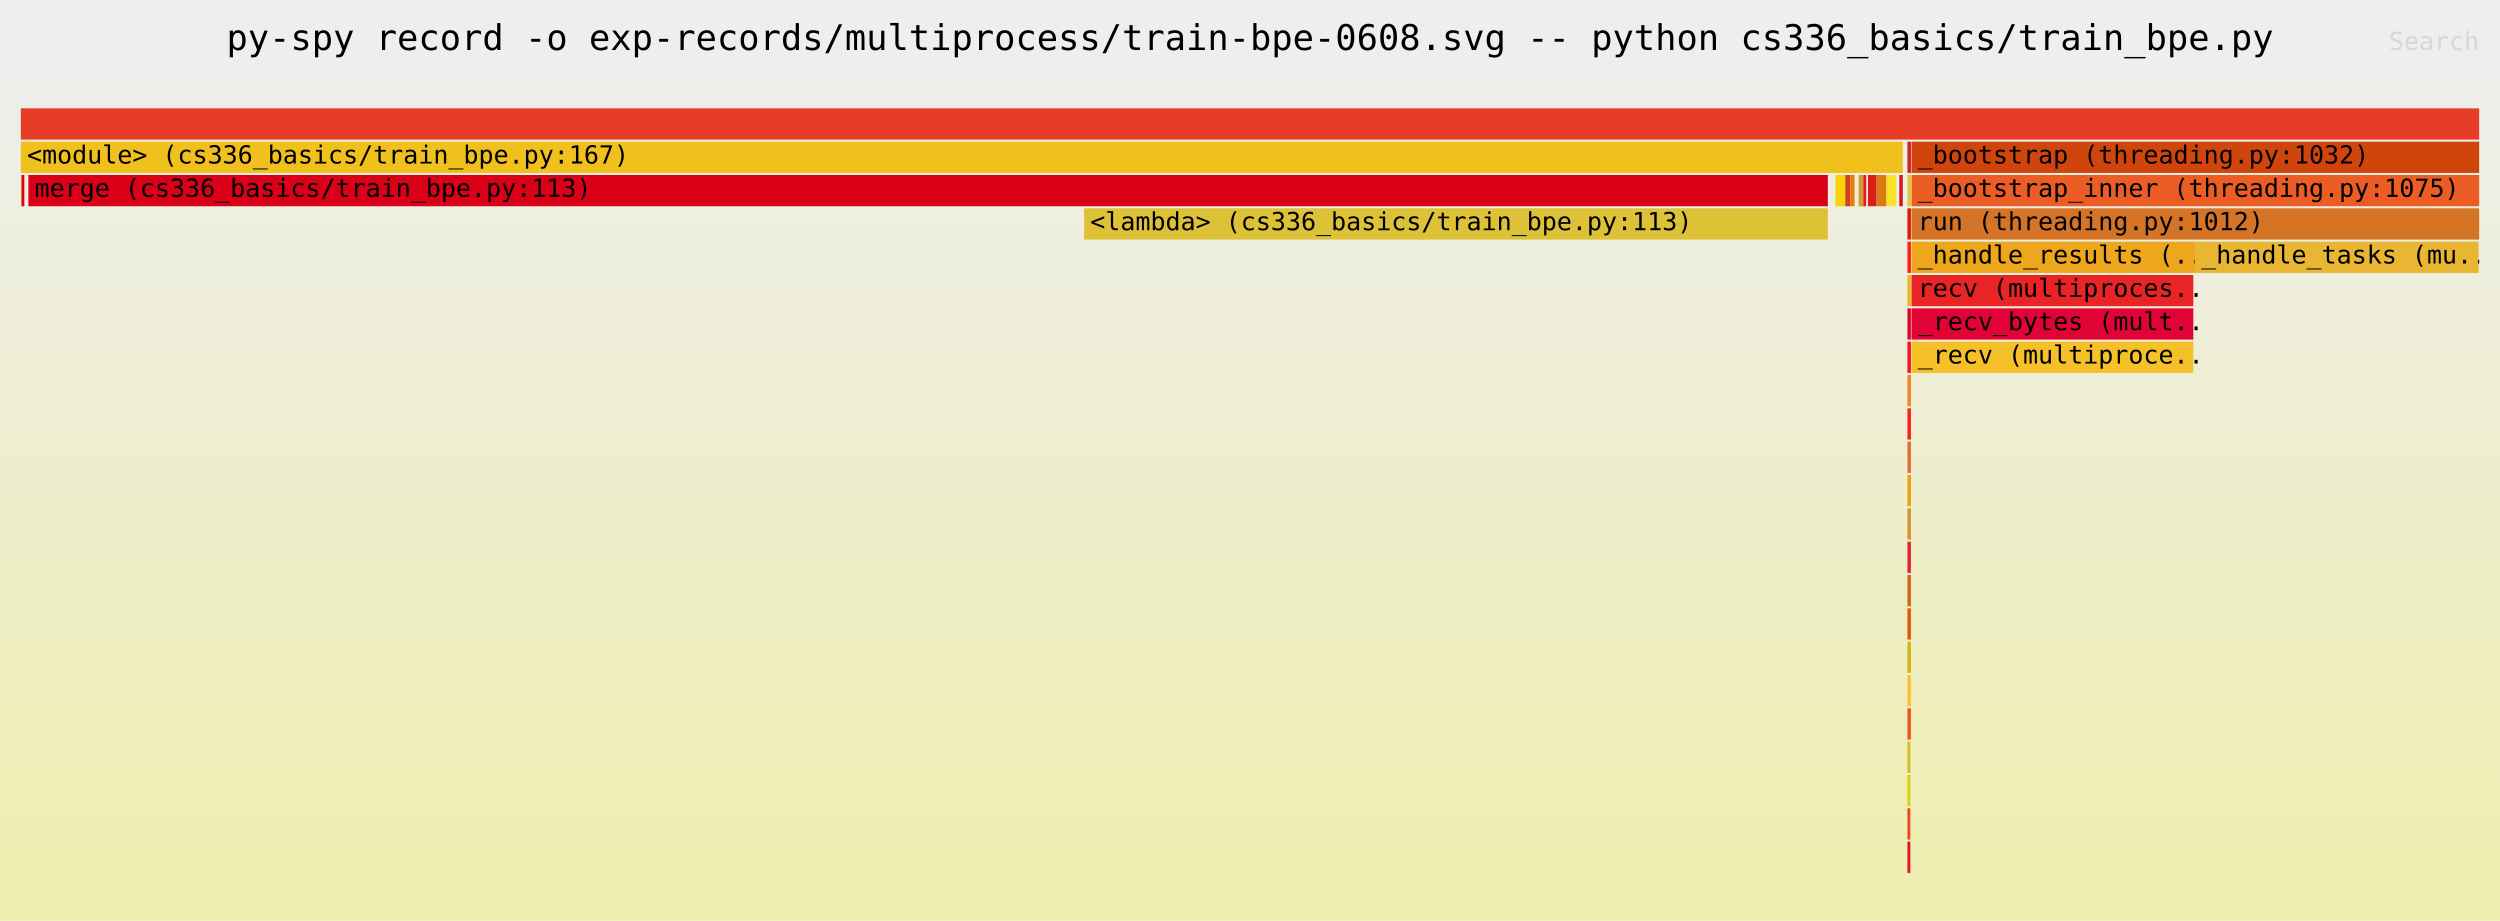
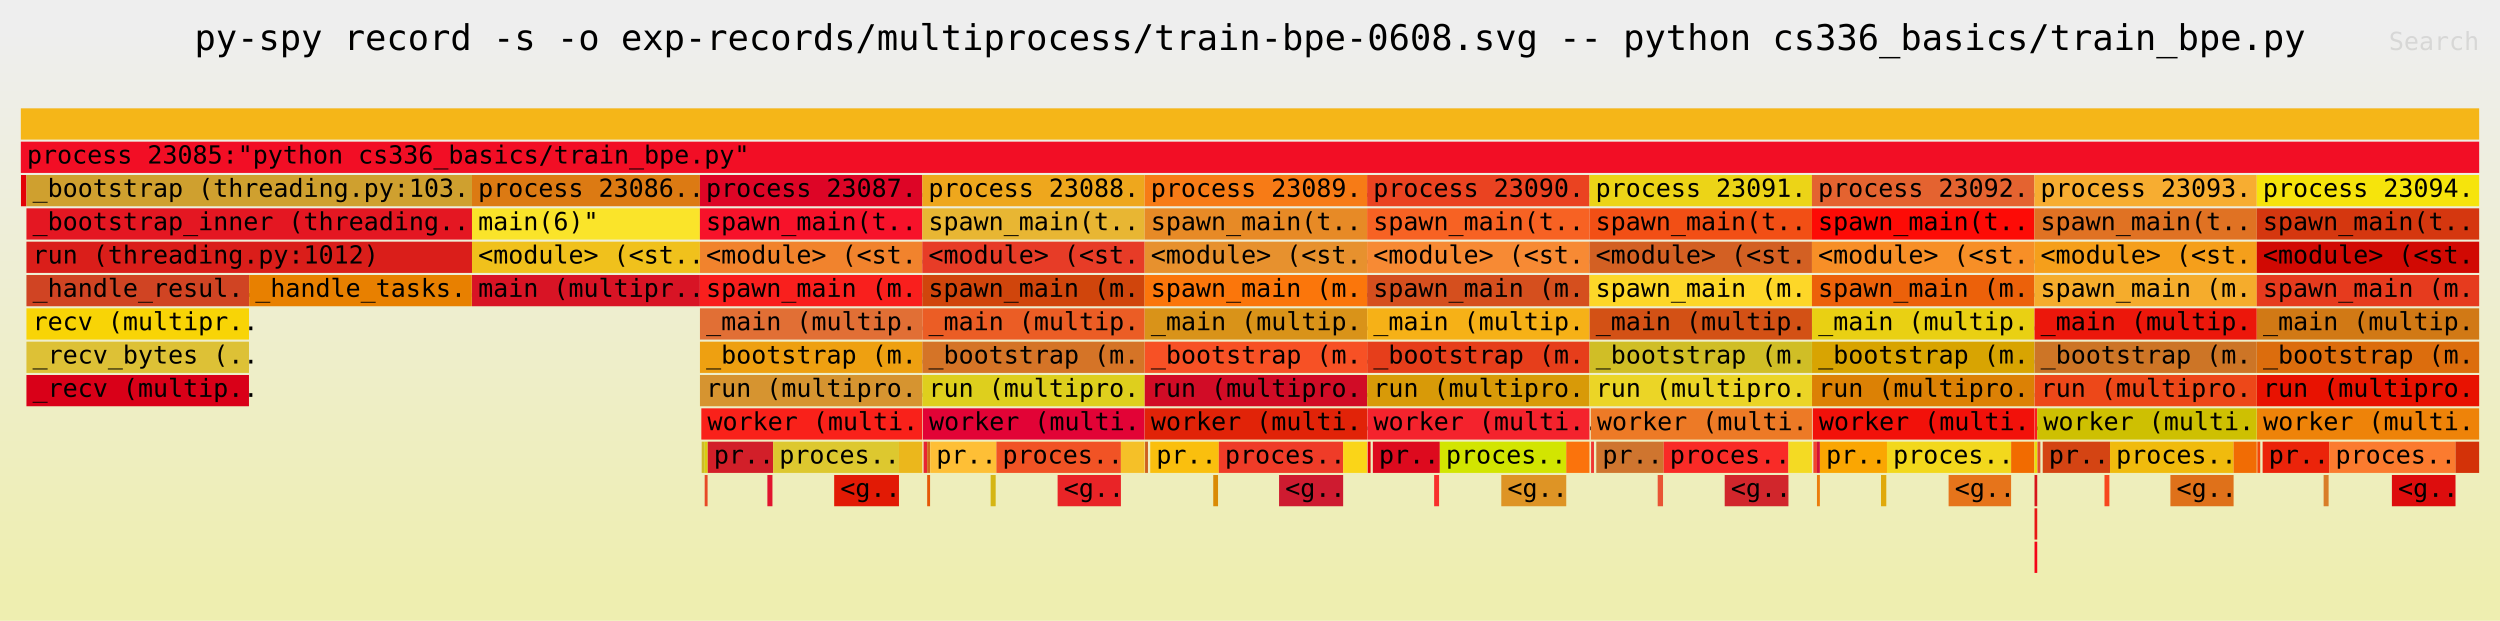
- <svg xmlns="http://www.w3.org/2000/svg" xmlns:ns1="http://github.com/jonhoo/inferno" version="1.1" width="1200" height="442" viewBox="0 0 1200 442">
+ <svg xmlns="http://www.w3.org/2000/svg" xmlns:ns1="http://github.com/jonhoo/inferno" version="1.1" width="1200" height="298" viewBox="0 0 1200 298">
  <defs>
    <linearGradient id="background" y1="0" y2="1" x1="0" x2="0">
      <stop stop-color="#eeeeee" offset="5%" />
      <stop stop-color="#eeeeb0" offset="95%" />
    </linearGradient>
  </defs>
  <style type="text/css">
text { font-family:monospace; font-size:12px }
#title { text-anchor:middle; font-size:17px; }
#matched { text-anchor:end; }
#search { text-anchor:end; opacity:0.1; cursor:pointer; }
#search:hover, #search.show { opacity:1; }
#subtitle { text-anchor:middle; font-color:rgb(160,160,160); }
#unzoom { cursor:pointer; }
#frames &gt; *:hover { stroke:black; stroke-width:0.5; cursor:pointer; }
.hide { display:none; }
.parent { opacity:0.5; }
</style>
-   <rect x="0" y="0" width="100%" height="442" fill="url(#background)" />
-   <text id="title" fill="rgb(0,0,0)" x="50%" y="24.00">py-spy record -o exp-records/multiprocess/train-bpe-0608.svg -- python cs336_basics/train_bpe.py</text>
+   <rect x="0" y="0" width="100%" height="298" fill="url(#background)" />
+   <text id="title" fill="rgb(0,0,0)" x="50%" y="24.00">py-spy record -s -o exp-records/multiprocess/train-bpe-0608.svg -- python cs336_basics/train_bpe.py</text>
  <text id="details" fill="rgb(0,0,0)" x="10" y="40.00"> </text>
  <text id="unzoom" class="hide" fill="rgb(0,0,0)" x="10" y="24.00">Reset Zoom</text>
  <text id="search" fill="rgb(0,0,0)" x="1190" y="24.00">Search</text>
-   <text id="matched" fill="rgb(0,0,0)" x="1190" y="431.00"> </text>
-   <svg id="frames" x="10" width="1180" total_samples="4231">
-     <g>
-       <rect x="0.024%" y="84" width="0.118%" height="15" fill="rgb(227,0,7)" ns1:x="1" ns1:w="5" />
-       <text x="0.274%" y="94.50" />
-     </g>
-     <g>
-       <rect x="0.307%" y="84" width="73.198%" height="15" fill="rgb(217,0,24)" ns1:x="13" ns1:w="3097" />
-       <text x="0.557%" y="94.50">merge (cs336_basics/train_bpe.py:113)</text>
-     </g>
-     <g>
-       <rect x="43.252%" y="100" width="30.253%" height="15" fill="rgb(221,193,54)" ns1:x="1830" ns1:w="1280" />
-       <text x="43.502%" y="110.50">&lt;lambda&gt; (cs336_basics/train_bpe.py:113)</text>
-     </g>
-     <g>
-       <rect x="73.812%" y="84" width="0.402%" height="15" fill="rgb(248,212,6)" ns1:x="3123" ns1:w="17" />
-       <text x="74.062%" y="94.50" />
-     </g>
-     <g>
-       <rect x="74.214%" y="84" width="0.213%" height="15" fill="rgb(208,68,35)" ns1:x="3140" ns1:w="9" />
-       <text x="74.464%" y="94.50" />
-     </g>
-     <g>
-       <rect x="74.427%" y="84" width="0.165%" height="15" fill="rgb(232,128,0)" ns1:x="3149" ns1:w="7" />
-       <text x="74.677%" y="94.50" />
-     </g>
-     <g>
-       <rect x="74.758%" y="84" width="0.189%" height="15" fill="rgb(207,160,47)" ns1:x="3163" ns1:w="8" />
-       <text x="75.008%" y="94.50" />
-     </g>
-     <g>
-       <rect x="74.947%" y="84" width="0.118%" height="15" fill="rgb(228,23,34)" ns1:x="3171" ns1:w="5" />
-       <text x="75.197%" y="94.50" />
-     </g>
-     <g>
-       <rect x="75.136%" y="84" width="0.354%" height="15" fill="rgb(218,30,26)" ns1:x="3179" ns1:w="15" />
-       <text x="75.386%" y="94.50" />
-     </g>
-     <g>
-       <rect x="75.49%" y="84" width="0.402%" height="15" fill="rgb(220,122,19)" ns1:x="3194" ns1:w="17" />
-       <text x="75.74%" y="94.50" />
-     </g>
-     <g>
-       <rect x="75.892%" y="84" width="0.402%" height="15" fill="rgb(250,228,42)" ns1:x="3211" ns1:w="17" />
-       <text x="76.142%" y="94.50" />
-     </g>
-     <g>
-       <rect x="0%" y="68" width="76.554%" height="15" fill="rgb(240,193,28)" ns1:x="0" ns1:w="3239" />
-       <text x="0.25%" y="78.50">&lt;module&gt; (cs336_basics/train_bpe.py:167)</text>
-     </g>
-     <g>
-       <rect x="76.412%" y="84" width="0.142%" height="15" fill="rgb(216,20,37)" ns1:x="3233" ns1:w="6" />
-       <text x="76.662%" y="94.50" />
-     </g>
-     <g>
-       <rect x="76.743%" y="356" width="0.118%" height="15" fill="rgb(206,188,39)" ns1:x="3247" ns1:w="5" />
-       <text x="76.993%" y="366.50" />
-     </g>
-     <g>
-       <rect x="76.743%" y="372" width="0.118%" height="15" fill="rgb(217,207,13)" ns1:x="3247" ns1:w="5" />
-       <text x="76.993%" y="382.50" />
-     </g>
-     <g>
-       <rect x="76.743%" y="388" width="0.118%" height="15" fill="rgb(231,73,38)" ns1:x="3247" ns1:w="5" />
-       <text x="76.993%" y="398.50" />
-     </g>
-     <g>
-       <rect x="76.743%" y="404" width="0.118%" height="15" fill="rgb(225,20,46)" ns1:x="3247" ns1:w="5" />
-       <text x="76.993%" y="414.50" />
-     </g>
-     <g>
-       <rect x="76.743%" y="68" width="0.142%" height="15" fill="rgb(210,31,41)" ns1:x="3247" ns1:w="6" />
-       <text x="76.993%" y="78.50" />
-     </g>
-     <g>
-       <rect x="76.743%" y="84" width="0.142%" height="15" fill="rgb(221,200,47)" ns1:x="3247" ns1:w="6" />
-       <text x="76.993%" y="94.50" />
-     </g>
-     <g>
-       <rect x="76.743%" y="100" width="0.142%" height="15" fill="rgb(226,26,5)" ns1:x="3247" ns1:w="6" />
-       <text x="76.993%" y="110.50" />
-     </g>
-     <g>
-       <rect x="76.743%" y="116" width="0.142%" height="15" fill="rgb(249,33,26)" ns1:x="3247" ns1:w="6" />
-       <text x="76.993%" y="126.50" />
-     </g>
-     <g>
-       <rect x="76.743%" y="132" width="0.142%" height="15" fill="rgb(235,183,28)" ns1:x="3247" ns1:w="6" />
-       <text x="76.993%" y="142.50" />
-     </g>
-     <g>
-       <rect x="76.743%" y="148" width="0.142%" height="15" fill="rgb(221,5,38)" ns1:x="3247" ns1:w="6" />
-       <text x="76.993%" y="158.50" />
-     </g>
-     <g>
-       <rect x="76.743%" y="164" width="0.142%" height="15" fill="rgb(247,18,42)" ns1:x="3247" ns1:w="6" />
-       <text x="76.993%" y="174.50" />
-     </g>
-     <g>
-       <rect x="76.743%" y="180" width="0.142%" height="15" fill="rgb(241,131,45)" ns1:x="3247" ns1:w="6" />
-       <text x="76.993%" y="190.50" />
-     </g>
-     <g>
-       <rect x="76.743%" y="196" width="0.142%" height="15" fill="rgb(249,31,29)" ns1:x="3247" ns1:w="6" />
-       <text x="76.993%" y="206.50" />
-     </g>
-     <g>
-       <rect x="76.743%" y="212" width="0.142%" height="15" fill="rgb(225,111,53)" ns1:x="3247" ns1:w="6" />
-       <text x="76.993%" y="222.50" />
-     </g>
-     <g>
-       <rect x="76.743%" y="228" width="0.142%" height="15" fill="rgb(238,160,17)" ns1:x="3247" ns1:w="6" />
-       <text x="76.993%" y="238.50" />
-     </g>
-     <g>
-       <rect x="76.743%" y="244" width="0.142%" height="15" fill="rgb(214,148,48)" ns1:x="3247" ns1:w="6" />
-       <text x="76.993%" y="254.50" />
-     </g>
-     <g>
-       <rect x="76.743%" y="260" width="0.142%" height="15" fill="rgb(232,36,49)" ns1:x="3247" ns1:w="6" />
-       <text x="76.993%" y="270.50" />
-     </g>
-     <g>
-       <rect x="76.743%" y="276" width="0.142%" height="15" fill="rgb(209,103,24)" ns1:x="3247" ns1:w="6" />
-       <text x="76.993%" y="286.50" />
-     </g>
-     <g>
-       <rect x="76.743%" y="292" width="0.142%" height="15" fill="rgb(229,88,8)" ns1:x="3247" ns1:w="6" />
-       <text x="76.993%" y="302.50" />
-     </g>
-     <g>
-       <rect x="76.743%" y="308" width="0.142%" height="15" fill="rgb(213,181,19)" ns1:x="3247" ns1:w="6" />
-       <text x="76.993%" y="318.50" />
-     </g>
-     <g>
-       <rect x="76.743%" y="324" width="0.142%" height="15" fill="rgb(254,191,54)" ns1:x="3247" ns1:w="6" />
-       <text x="76.993%" y="334.50" />
-     </g>
-     <g>
-       <rect x="76.743%" y="340" width="0.142%" height="15" fill="rgb(241,83,37)" ns1:x="3247" ns1:w="6" />
-       <text x="76.993%" y="350.50" />
-     </g>
-     <g>
-       <rect x="76.909%" y="132" width="11.463%" height="15" fill="rgb(233,36,39)" ns1:x="3254" ns1:w="485" />
-       <text x="77.159%" y="142.50">recv (multiproces..</text>
-     </g>
-     <g>
-       <rect x="76.909%" y="148" width="11.463%" height="15" fill="rgb(226,3,54)" ns1:x="3254" ns1:w="485" />
-       <text x="77.159%" y="158.50">_recv_bytes (mult..</text>
-     </g>
-     <g>
-       <rect x="76.909%" y="164" width="11.463%" height="15" fill="rgb(245,192,40)" ns1:x="3254" ns1:w="485" />
-       <text x="77.159%" y="174.50">_recv (multiproce..</text>
-     </g>
-     <g>
-       <rect x="76.909%" y="116" width="11.534%" height="15" fill="rgb(238,167,29)" ns1:x="3254" ns1:w="488" />
-       <text x="77.159%" y="126.50">_handle_results (..</text>
-     </g>
-     <g>
-       <rect x="88.442%" y="116" width="11.534%" height="15" fill="rgb(232,182,51)" ns1:x="3742" ns1:w="488" />
-       <text x="88.692%" y="126.50">_handle_tasks (mu..</text>
-     </g>
-     <g>
-       <rect x="0%" y="52" width="100%" height="15" fill="rgb(231,60,39)" ns1:x="0" ns1:w="4231" />
+   <text id="matched" fill="rgb(0,0,0)" x="1190" y="287.00"> </text>
+   <svg id="frames" x="10" width="1180" total_samples="250843">
+     <g>
+       <rect x="0.005%" y="84" width="0.222%" height="15" fill="rgb(227,0,7)" ns1:x="13" ns1:w="556" />
+       <text x="0.255%" y="94.50" />
+     </g>
+     <g>
+       <rect x="0.228%" y="180" width="9.052%" height="15" fill="rgb(217,0,24)" ns1:x="573" ns1:w="22707" />
+       <text x="0.478%" y="190.50">_recv (multip..</text>
+     </g>
+     <g>
+       <rect x="0.228%" y="164" width="9.053%" height="15" fill="rgb(221,193,54)" ns1:x="573" ns1:w="22708" />
+       <text x="0.478%" y="174.50">_recv_bytes (..</text>
+     </g>
+     <g>
+       <rect x="0.228%" y="148" width="9.054%" height="15" fill="rgb(248,212,6)" ns1:x="573" ns1:w="22712" />
+       <text x="0.478%" y="158.50">recv (multipr..</text>
+     </g>
+     <g>
+       <rect x="0.228%" y="132" width="9.059%" height="15" fill="rgb(208,68,35)" ns1:x="573" ns1:w="22723" />
+       <text x="0.478%" y="142.50">_handle_resul..</text>
+     </g>
+     <g>
+       <rect x="9.287%" y="132" width="9.059%" height="15" fill="rgb(232,128,0)" ns1:x="23296" ns1:w="22724" />
+       <text x="9.537%" y="142.50">_handle_tasks..</text>
+     </g>
+     <g>
+       <rect x="0.228%" y="84" width="18.124%" height="15" fill="rgb(207,160,47)" ns1:x="573" ns1:w="45463" />
+       <text x="0.478%" y="94.50">_bootstrap (threading.py:103..</text>
+     </g>
+     <g>
+       <rect x="0.228%" y="100" width="18.124%" height="15" fill="rgb(228,23,34)" ns1:x="573" ns1:w="45463" />
+       <text x="0.478%" y="110.50">_bootstrap_inner (threading...</text>
+     </g>
+     <g>
+       <rect x="0.228%" y="116" width="18.124%" height="15" fill="rgb(218,30,26)" ns1:x="573" ns1:w="45463" />
+       <text x="0.478%" y="126.50">run (threading.py:1012)</text>
+     </g>
+     <g>
+       <rect x="18.352%" y="84" width="9.271%" height="15" fill="rgb(220,122,19)" ns1:x="46036" ns1:w="23255" />
+       <text x="18.602%" y="94.50">process 23086..</text>
+     </g>
+     <g>
+       <rect x="18.352%" y="100" width="9.271%" height="15" fill="rgb(250,228,42)" ns1:x="46036" ns1:w="23255" />
+       <text x="18.602%" y="110.50">main(6)"</text>
+     </g>
+     <g>
+       <rect x="18.353%" y="116" width="9.27%" height="15" fill="rgb(240,193,28)" ns1:x="46038" ns1:w="23253" />
+       <text x="18.603%" y="126.50">&lt;module&gt; (&lt;st..</text>
+     </g>
+     <g>
+       <rect x="18.353%" y="132" width="9.27%" height="15" fill="rgb(216,20,37)" ns1:x="46038" ns1:w="23253" />
+       <text x="18.603%" y="142.50">main (multipr..</text>
+     </g>
+     <g>
+       <rect x="27.696%" y="212" width="0.121%" height="15" fill="rgb(206,188,39)" ns1:x="69473" ns1:w="303" />
+       <text x="27.946%" y="222.50" />
+     </g>
+     <g>
+       <rect x="27.817%" y="212" width="0.12%" height="15" fill="rgb(217,207,13)" ns1:x="69776" ns1:w="301" />
+       <text x="28.067%" y="222.50" />
+     </g>
+     <g>
+       <rect x="27.818%" y="228" width="0.118%" height="15" fill="rgb(231,73,38)" ns1:x="69780" ns1:w="297" />
+       <text x="28.068%" y="238.50" />
+     </g>
+     <g>
+       <rect x="30.368%" y="228" width="0.206%" height="15" fill="rgb(225,20,46)" ns1:x="76175" ns1:w="516" />
+       <text x="30.618%" y="238.50" />
+     </g>
+     <g>
+       <rect x="27.941%" y="212" width="2.662%" height="15" fill="rgb(210,31,41)" ns1:x="70088" ns1:w="6678" />
+       <text x="28.191%" y="222.50">pr..</text>
+     </g>
+     <g>
+       <rect x="30.603%" y="212" width="5.118%" height="15" fill="rgb(221,200,47)" ns1:x="76766" ns1:w="12839" />
+       <text x="30.853%" y="222.50">proces..</text>
+     </g>
+     <g>
+       <rect x="33.085%" y="228" width="2.636%" height="15" fill="rgb(226,26,5)" ns1:x="82992" ns1:w="6613" />
+       <text x="33.335%" y="238.50">&lt;g..</text>
+     </g>
+     <g>
+       <rect x="27.681%" y="196" width="8.987%" height="15" fill="rgb(249,33,26)" ns1:x="69437" ns1:w="22543" />
+       <text x="27.931%" y="206.50">worker (multi..</text>
+     </g>
+     <g>
+       <rect x="35.721%" y="212" width="0.947%" height="15" fill="rgb(235,183,28)" ns1:x="89605" ns1:w="2375" />
+       <text x="35.971%" y="222.50" />
+     </g>
+     <g>
+       <rect x="27.623%" y="84" width="9.046%" height="15" fill="rgb(221,5,38)" ns1:x="69291" ns1:w="22691" />
+       <text x="27.873%" y="94.50">process 23087..</text>
+     </g>
+     <g>
+       <rect x="27.623%" y="100" width="9.046%" height="15" fill="rgb(247,18,42)" ns1:x="69291" ns1:w="22691" />
+       <text x="27.873%" y="110.50"> spawn_main(t..</text>
+     </g>
+     <g>
+       <rect x="27.624%" y="116" width="9.046%" height="15" fill="rgb(241,131,45)" ns1:x="69292" ns1:w="22690" />
+       <text x="27.874%" y="126.50">&lt;module&gt; (&lt;st..</text>
+     </g>
+     <g>
+       <rect x="27.624%" y="132" width="9.046%" height="15" fill="rgb(249,31,29)" ns1:x="69292" ns1:w="22690" />
+       <text x="27.874%" y="142.50">spawn_main (m..</text>
+     </g>
+     <g>
+       <rect x="27.625%" y="148" width="9.044%" height="15" fill="rgb(225,111,53)" ns1:x="69295" ns1:w="22687" />
+       <text x="27.875%" y="158.50">_main (multip..</text>
+     </g>
+     <g>
+       <rect x="27.625%" y="164" width="9.044%" height="15" fill="rgb(238,160,17)" ns1:x="69295" ns1:w="22687" />
+       <text x="27.875%" y="174.50">_bootstrap (m..</text>
+     </g>
+     <g>
+       <rect x="27.625%" y="180" width="9.044%" height="15" fill="rgb(214,148,48)" ns1:x="69295" ns1:w="22687" />
+       <text x="27.875%" y="190.50">run (multipro..</text>
+     </g>
+     <g>
+       <rect x="36.723%" y="212" width="0.145%" height="15" fill="rgb(232,36,49)" ns1:x="92118" ns1:w="364" />
+       <text x="36.973%" y="222.50" />
+     </g>
+     <g>
+       <rect x="36.868%" y="212" width="0.118%" height="15" fill="rgb(209,103,24)" ns1:x="92482" ns1:w="295" />
+       <text x="37.118%" y="222.50" />
+     </g>
+     <g>
+       <rect x="36.868%" y="228" width="0.118%" height="15" fill="rgb(229,88,8)" ns1:x="92482" ns1:w="295" />
+       <text x="37.118%" y="238.50" />
+     </g>
+     <g>
+       <rect x="39.45%" y="228" width="0.205%" height="15" fill="rgb(213,181,19)" ns1:x="98957" ns1:w="515" />
+       <text x="39.7%" y="238.50" />
+     </g>
+     <g>
+       <rect x="36.992%" y="212" width="2.691%" height="15" fill="rgb(254,191,54)" ns1:x="92792" ns1:w="6750" />
+       <text x="37.242%" y="222.50">pr..</text>
+     </g>
+     <g>
+       <rect x="39.683%" y="212" width="5.066%" height="15" fill="rgb(241,83,37)" ns1:x="99542" ns1:w="12709" />
+       <text x="39.933%" y="222.50">proces..</text>
+     </g>
+     <g>
+       <rect x="42.174%" y="228" width="2.575%" height="15" fill="rgb(233,36,39)" ns1:x="105791" ns1:w="6460" />
+       <text x="42.424%" y="238.50">&lt;g..</text>
+     </g>
+     <g>
+       <rect x="36.694%" y="196" width="9.018%" height="15" fill="rgb(226,3,54)" ns1:x="92045" ns1:w="22621" />
+       <text x="36.944%" y="206.50">worker (multi..</text>
+     </g>
+     <g>
+       <rect x="44.749%" y="212" width="0.963%" height="15" fill="rgb(245,192,40)" ns1:x="112251" ns1:w="2415" />
+       <text x="44.999%" y="222.50" />
+     </g>
+     <g>
+       <rect x="36.669%" y="84" width="9.044%" height="15" fill="rgb(238,167,29)" ns1:x="91982" ns1:w="22687" />
+       <text x="36.919%" y="94.50">process 23088..</text>
+     </g>
+     <g>
+       <rect x="36.669%" y="100" width="9.044%" height="15" fill="rgb(232,182,51)" ns1:x="91982" ns1:w="22687" />
+       <text x="36.919%" y="110.50"> spawn_main(t..</text>
+     </g>
+     <g>
+       <rect x="36.669%" y="116" width="9.044%" height="15" fill="rgb(231,60,39)" ns1:x="91982" ns1:w="22687" />
+       <text x="36.919%" y="126.50">&lt;module&gt; (&lt;st..</text>
+     </g>
+     <g>
+       <rect x="36.669%" y="132" width="9.044%" height="15" fill="rgb(208,69,12)" ns1:x="91982" ns1:w="22687" />
+       <text x="36.919%" y="142.50">spawn_main (m..</text>
+     </g>
+     <g>
+       <rect x="36.672%" y="148" width="9.042%" height="15" fill="rgb(235,93,37)" ns1:x="91988" ns1:w="22681" />
+       <text x="36.922%" y="158.50">_main (multip..</text>
+     </g>
+     <g>
+       <rect x="36.672%" y="164" width="9.042%" height="15" fill="rgb(213,116,39)" ns1:x="91988" ns1:w="22681" />
+       <text x="36.922%" y="174.50">_bootstrap (m..</text>
+     </g>
+     <g>
+       <rect x="36.672%" y="180" width="9.042%" height="15" fill="rgb(222,207,29)" ns1:x="91988" ns1:w="22681" />
+       <text x="36.922%" y="190.50">run (multipro..</text>
+     </g>
+     <g>
+       <rect x="45.731%" y="212" width="0.118%" height="15" fill="rgb(206,96,30)" ns1:x="114713" ns1:w="297" />
+       <text x="45.981%" y="222.50" />
+     </g>
+     <g>
+       <rect x="48.505%" y="228" width="0.195%" height="15" fill="rgb(218,138,4)" ns1:x="121672" ns1:w="488" />
+       <text x="48.755%" y="238.50" />
+     </g>
+     <g>
+       <rect x="45.942%" y="212" width="2.789%" height="15" fill="rgb(250,191,14)" ns1:x="115243" ns1:w="6997" />
+       <text x="46.192%" y="222.50">pr..</text>
+     </g>
+     <g>
+       <rect x="48.732%" y="212" width="5.058%" height="15" fill="rgb(239,60,40)" ns1:x="122240" ns1:w="12687" />
+       <text x="48.982%" y="222.50">proces..</text>
+     </g>
+     <g>
+       <rect x="51.182%" y="228" width="2.607%" height="15" fill="rgb(206,27,48)" ns1:x="128387" ns1:w="6540" />
+       <text x="51.432%" y="238.50">&lt;g..</text>
+     </g>
+     <g>
+       <rect x="45.719%" y="196" width="9.043%" height="15" fill="rgb(225,35,8)" ns1:x="114684" ns1:w="22684" />
+       <text x="45.969%" y="206.50">worker (multi..</text>
+     </g>
+     <g>
+       <rect x="53.789%" y="212" width="0.973%" height="15" fill="rgb(250,213,24)" ns1:x="134927" ns1:w="2441" />
+       <text x="54.039%" y="222.50" />
+     </g>
+     <g>
+       <rect x="45.714%" y="84" width="9.05%" height="15" fill="rgb(247,123,22)" ns1:x="114669" ns1:w="22702" />
+       <text x="45.964%" y="94.50">process 23089..</text>
+     </g>
+     <g>
+       <rect x="45.714%" y="100" width="9.05%" height="15" fill="rgb(231,138,38)" ns1:x="114669" ns1:w="22702" />
+       <text x="45.964%" y="110.50"> spawn_main(t..</text>
+     </g>
+     <g>
+       <rect x="45.714%" y="116" width="9.05%" height="15" fill="rgb(231,145,46)" ns1:x="114669" ns1:w="22702" />
+       <text x="45.964%" y="126.50">&lt;module&gt; (&lt;st..</text>
+     </g>
+     <g>
+       <rect x="45.714%" y="132" width="9.05%" height="15" fill="rgb(251,118,11)" ns1:x="114669" ns1:w="22702" />
+       <text x="45.964%" y="142.50">spawn_main (m..</text>
+     </g>
+     <g>
+       <rect x="45.718%" y="148" width="9.046%" height="15" fill="rgb(217,147,25)" ns1:x="114681" ns1:w="22690" />
+       <text x="45.968%" y="158.50">_main (multip..</text>
+     </g>
+     <g>
+       <rect x="45.718%" y="164" width="9.046%" height="15" fill="rgb(247,81,37)" ns1:x="114681" ns1:w="22690" />
+       <text x="45.968%" y="174.50">_bootstrap (m..</text>
+     </g>
+     <g>
+       <rect x="45.718%" y="180" width="9.046%" height="15" fill="rgb(209,12,38)" ns1:x="114681" ns1:w="22690" />
+       <text x="45.968%" y="190.50">run (multipro..</text>
+     </g>
+     <g>
+       <rect x="54.787%" y="212" width="0.118%" height="15" fill="rgb(227,1,9)" ns1:x="137429" ns1:w="296" />
+       <text x="55.037%" y="222.50" />
+     </g>
+     <g>
+       <rect x="57.49%" y="228" width="0.201%" height="15" fill="rgb(248,47,43)" ns1:x="144210" ns1:w="503" />
+       <text x="57.74%" y="238.50" />
+     </g>
+     <g>
+       <rect x="54.997%" y="212" width="2.725%" height="15" fill="rgb(221,10,30)" ns1:x="137956" ns1:w="6836" />
+       <text x="55.247%" y="222.50">pr..</text>
+     </g>
+     <g>
+       <rect x="57.722%" y="212" width="5.142%" height="15" fill="rgb(210,229,1)" ns1:x="144792" ns1:w="12899" />
+       <text x="57.972%" y="222.50">proces..</text>
+     </g>
+     <g>
+       <rect x="60.222%" y="228" width="2.642%" height="15" fill="rgb(222,148,37)" ns1:x="151064" ns1:w="6627" />
+       <text x="60.472%" y="238.50">&lt;g..</text>
+     </g>
+     <g>
+       <rect x="54.764%" y="84" width="9.045%" height="15" fill="rgb(234,67,33)" ns1:x="137371" ns1:w="22689" />
+       <text x="55.014%" y="94.50">process 23090..</text>
+     </g>
+     <g>
+       <rect x="54.764%" y="100" width="9.045%" height="15" fill="rgb(247,98,35)" ns1:x="137371" ns1:w="22689" />
+       <text x="55.014%" y="110.50"> spawn_main(t..</text>
+     </g>
+     <g>
+       <rect x="54.764%" y="116" width="9.045%" height="15" fill="rgb(247,138,52)" ns1:x="137371" ns1:w="22689" />
+       <text x="55.014%" y="126.50">&lt;module&gt; (&lt;st..</text>
+     </g>
+     <g>
+       <rect x="54.764%" y="132" width="9.045%" height="15" fill="rgb(213,79,30)" ns1:x="137371" ns1:w="22689" />
+       <text x="55.014%" y="142.50">spawn_main (m..</text>
+     </g>
+     <g>
+       <rect x="54.767%" y="148" width="9.042%" height="15" fill="rgb(246,177,23)" ns1:x="137379" ns1:w="22681" />
+       <text x="55.017%" y="158.50">_main (multip..</text>
+     </g>
+     <g>
+       <rect x="54.767%" y="164" width="9.042%" height="15" fill="rgb(230,62,27)" ns1:x="137379" ns1:w="22681" />
+       <text x="55.017%" y="174.50">_bootstrap (m..</text>
+     </g>
+     <g>
+       <rect x="54.767%" y="180" width="9.042%" height="15" fill="rgb(216,154,8)" ns1:x="137379" ns1:w="22681" />
+       <text x="55.017%" y="190.50">run (multipro..</text>
+     </g>
+     <g>
+       <rect x="54.774%" y="196" width="9.035%" height="15" fill="rgb(244,35,45)" ns1:x="137396" ns1:w="22664" />
+       <text x="55.024%" y="206.50">worker (multi..</text>
+     </g>
+     <g>
+       <rect x="62.864%" y="212" width="0.944%" height="15" fill="rgb(251,115,12)" ns1:x="157691" ns1:w="2369" />
+       <text x="63.114%" y="222.50" />
+     </g>
+     <g>
+       <rect x="63.874%" y="212" width="0.118%" height="15" fill="rgb(240,54,50)" ns1:x="160224" ns1:w="297" />
+       <text x="64.124%" y="222.50" />
+     </g>
+     <g>
+       <rect x="66.584%" y="228" width="0.217%" height="15" fill="rgb(233,84,52)" ns1:x="167020" ns1:w="545" />
+       <text x="66.834%" y="238.50" />
+     </g>
+     <g>
+       <rect x="64.086%" y="212" width="2.743%" height="15" fill="rgb(207,117,47)" ns1:x="160755" ns1:w="6880" />
+       <text x="64.336%" y="222.50">pr..</text>
+     </g>
+     <g>
+       <rect x="66.829%" y="212" width="5.074%" height="15" fill="rgb(249,43,39)" ns1:x="167635" ns1:w="12729" />
+       <text x="67.079%" y="222.50">proces..</text>
+     </g>
+     <g>
+       <rect x="69.31%" y="228" width="2.593%" height="15" fill="rgb(209,38,44)" ns1:x="173859" ns1:w="6505" />
+       <text x="69.56%" y="238.50">&lt;g..</text>
+     </g>
+     <g>
+       <rect x="63.809%" y="84" width="9.05%" height="15" fill="rgb(236,212,23)" ns1:x="160060" ns1:w="22700" />
+       <text x="64.059%" y="94.50">process 23091..</text>
+     </g>
+     <g>
+       <rect x="63.809%" y="100" width="9.05%" height="15" fill="rgb(242,79,21)" ns1:x="160060" ns1:w="22700" />
+       <text x="64.059%" y="110.50"> spawn_main(t..</text>
+     </g>
+     <g>
+       <rect x="63.809%" y="116" width="9.05%" height="15" fill="rgb(211,96,35)" ns1:x="160060" ns1:w="22700" />
+       <text x="64.059%" y="126.50">&lt;module&gt; (&lt;st..</text>
+     </g>
+     <g>
+       <rect x="63.809%" y="132" width="9.05%" height="15" fill="rgb(253,215,40)" ns1:x="160060" ns1:w="22700" />
+       <text x="64.059%" y="142.50">spawn_main (m..</text>
+     </g>
+     <g>
+       <rect x="63.813%" y="148" width="9.046%" height="15" fill="rgb(211,81,21)" ns1:x="160070" ns1:w="22690" />
+       <text x="64.063%" y="158.50">_main (multip..</text>
+     </g>
+     <g>
+       <rect x="63.813%" y="164" width="9.046%" height="15" fill="rgb(208,190,38)" ns1:x="160070" ns1:w="22690" />
+       <text x="64.063%" y="174.50">_bootstrap (m..</text>
+     </g>
+     <g>
+       <rect x="63.813%" y="180" width="9.046%" height="15" fill="rgb(235,213,38)" ns1:x="160070" ns1:w="22690" />
+       <text x="64.063%" y="190.50">run (multipro..</text>
+     </g>
+     <g>
+       <rect x="63.862%" y="196" width="8.996%" height="15" fill="rgb(237,122,38)" ns1:x="160193" ns1:w="22567" />
+       <text x="64.112%" y="206.50">worker (multi..</text>
+     </g>
+     <g>
+       <rect x="71.903%" y="212" width="0.955%" height="15" fill="rgb(244,218,35)" ns1:x="180364" ns1:w="2396" />
+       <text x="72.153%" y="222.50" />
+     </g>
+     <g>
+       <rect x="72.916%" y="212" width="0.147%" height="15" fill="rgb(240,68,47)" ns1:x="182905" ns1:w="368" />
+       <text x="73.166%" y="222.50" />
+     </g>
+     <g>
+       <rect x="73.063%" y="212" width="0.118%" height="15" fill="rgb(210,16,53)" ns1:x="183273" ns1:w="295" />
+       <text x="73.313%" y="222.50" />
+     </g>
+     <g>
+       <rect x="73.063%" y="228" width="0.118%" height="15" fill="rgb(235,124,12)" ns1:x="183273" ns1:w="295" />
+       <text x="73.313%" y="238.50" />
+     </g>
+     <g>
+       <rect x="75.668%" y="228" width="0.215%" height="15" fill="rgb(224,169,11)" ns1:x="189808" ns1:w="540" />
+       <text x="75.918%" y="238.50" />
+     </g>
+     <g>
+       <rect x="73.186%" y="212" width="2.725%" height="15" fill="rgb(250,166,2)" ns1:x="183582" ns1:w="6836" />
+       <text x="73.436%" y="222.50">pr..</text>
+     </g>
+     <g>
+       <rect x="75.911%" y="212" width="5.049%" height="15" fill="rgb(242,216,29)" ns1:x="190418" ns1:w="12666" />
+       <text x="76.161%" y="222.50">proces..</text>
+     </g>
+     <g>
+       <rect x="78.418%" y="228" width="2.542%" height="15" fill="rgb(230,116,27)" ns1:x="196707" ns1:w="6377" />
+       <text x="78.668%" y="238.50">&lt;g..</text>
+     </g>
+     <g>
+       <rect x="72.858%" y="84" width="9.047%" height="15" fill="rgb(228,99,48)" ns1:x="182760" ns1:w="22695" />
+       <text x="73.108%" y="94.50">process 23092..</text>
+     </g>
+     <g>
+       <rect x="72.858%" y="100" width="9.047%" height="15" fill="rgb(253,11,6)" ns1:x="182760" ns1:w="22695" />
+       <text x="73.108%" y="110.50"> spawn_main(t..</text>
+     </g>
+     <g>
+       <rect x="72.858%" y="116" width="9.047%" height="15" fill="rgb(247,143,39)" ns1:x="182760" ns1:w="22695" />
+       <text x="73.108%" y="126.50">&lt;module&gt; (&lt;st..</text>
+     </g>
+     <g>
+       <rect x="72.858%" y="132" width="9.047%" height="15" fill="rgb(236,97,10)" ns1:x="182760" ns1:w="22695" />
+       <text x="73.108%" y="142.50">spawn_main (m..</text>
+     </g>
+     <g>
+       <rect x="72.862%" y="148" width="9.043%" height="15" fill="rgb(233,208,19)" ns1:x="182770" ns1:w="22685" />
+       <text x="73.112%" y="158.50">_main (multip..</text>
+     </g>
+     <g>
+       <rect x="72.862%" y="164" width="9.043%" height="15" fill="rgb(216,164,2)" ns1:x="182770" ns1:w="22685" />
+       <text x="73.112%" y="174.50">_bootstrap (m..</text>
+     </g>
+     <g>
+       <rect x="72.862%" y="180" width="9.043%" height="15" fill="rgb(220,129,5)" ns1:x="182770" ns1:w="22685" />
+       <text x="73.112%" y="190.50">run (multipro..</text>
+     </g>
+     <g>
+       <rect x="72.891%" y="196" width="9.014%" height="15" fill="rgb(242,17,10)" ns1:x="182843" ns1:w="22612" />
+       <text x="73.141%" y="206.50">worker (multi..</text>
+     </g>
+     <g>
+       <rect x="80.961%" y="212" width="0.945%" height="15" fill="rgb(242,107,0)" ns1:x="203084" ns1:w="2371" />
+       <text x="81.211%" y="222.50" />
+     </g>
+     <g>
+       <rect x="81.913%" y="196" width="0.11%" height="15" fill="rgb(251,28,31)" ns1:x="205473" ns1:w="276" />
+       <text x="82.163%" y="206.50" />
+     </g>
+     <g>
+       <rect x="81.913%" y="212" width="0.11%" height="15" fill="rgb(233,223,10)" ns1:x="205473" ns1:w="276" />
+       <text x="82.163%" y="222.50" />
+     </g>
+     <g>
+       <rect x="81.913%" y="228" width="0.11%" height="15" fill="rgb(215,21,27)" ns1:x="205473" ns1:w="276" />
+       <text x="82.163%" y="238.50" />
+     </g>
+     <g>
+       <rect x="81.913%" y="244" width="0.11%" height="15" fill="rgb(232,23,21)" ns1:x="205473" ns1:w="276" />
+       <text x="82.163%" y="254.50" />
+     </g>
+     <g>
+       <rect x="81.913%" y="260" width="0.11%" height="15" fill="rgb(244,5,23)" ns1:x="205473" ns1:w="276" />
+       <text x="82.163%" y="270.50" />
+     </g>
+     <g>
+       <rect x="82.032%" y="212" width="0.118%" height="15" fill="rgb(226,81,46)" ns1:x="205772" ns1:w="297" />
+       <text x="82.282%" y="222.50" />
+     </g>
+     <g>
+       <rect x="84.759%" y="228" width="0.199%" height="15" fill="rgb(247,70,30)" ns1:x="212612" ns1:w="498" />
+       <text x="85.009%" y="238.50" />
+     </g>
+     <g>
+       <rect x="82.246%" y="212" width="2.739%" height="15" fill="rgb(212,68,19)" ns1:x="206307" ns1:w="6870" />
+       <text x="82.496%" y="222.50">pr..</text>
+     </g>
+     <g>
+       <rect x="84.984%" y="212" width="5.026%" height="15" fill="rgb(240,187,13)" ns1:x="213177" ns1:w="12607" />
+       <text x="85.234%" y="222.50">proces..</text>
+     </g>
+     <g>
+       <rect x="87.44%" y="228" width="2.571%" height="15" fill="rgb(223,113,26)" ns1:x="219336" ns1:w="6448" />
+       <text x="87.69%" y="238.50">&lt;g..</text>
+     </g>
+     <g>
+       <rect x="82.023%" y="196" width="8.928%" height="15" fill="rgb(206,192,2)" ns1:x="205749" ns1:w="22394" />
+       <text x="82.273%" y="206.50">worker (multi..</text>
+     </g>
+     <g>
+       <rect x="90.01%" y="212" width="0.94%" height="15" fill="rgb(241,108,4)" ns1:x="225784" ns1:w="2359" />
+       <text x="90.26%" y="222.50" />
+     </g>
+     <g>
+       <rect x="81.906%" y="84" width="9.047%" height="15" fill="rgb(247,173,49)" ns1:x="205455" ns1:w="22695" />
+       <text x="82.156%" y="94.50">process 23093..</text>
+     </g>
+     <g>
+       <rect x="81.906%" y="100" width="9.047%" height="15" fill="rgb(224,114,35)" ns1:x="205455" ns1:w="22695" />
+       <text x="82.156%" y="110.50"> spawn_main(t..</text>
+     </g>
+     <g>
+       <rect x="81.906%" y="116" width="9.047%" height="15" fill="rgb(245,159,27)" ns1:x="205455" ns1:w="22695" />
+       <text x="82.156%" y="126.50">&lt;module&gt; (&lt;st..</text>
+     </g>
+     <g>
+       <rect x="81.906%" y="132" width="9.047%" height="15" fill="rgb(245,172,44)" ns1:x="205455" ns1:w="22695" />
+       <text x="82.156%" y="142.50">spawn_main (m..</text>
+     </g>
+     <g>
+       <rect x="81.913%" y="148" width="9.04%" height="15" fill="rgb(236,23,11)" ns1:x="205473" ns1:w="22677" />
+       <text x="82.163%" y="158.50">_main (multip..</text>
+     </g>
+     <g>
+       <rect x="81.913%" y="164" width="9.04%" height="15" fill="rgb(205,117,38)" ns1:x="205473" ns1:w="22677" />
+       <text x="82.163%" y="174.50">_bootstrap (m..</text>
+     </g>
+     <g>
+       <rect x="81.913%" y="180" width="9.04%" height="15" fill="rgb(237,72,25)" ns1:x="205473" ns1:w="22677" />
+       <text x="82.163%" y="190.50">run (multipro..</text>
+     </g>
+     <g>
+       <rect x="90.976%" y="212" width="0.118%" height="15" fill="rgb(244,70,9)" ns1:x="228207" ns1:w="297" />
+       <text x="91.226%" y="222.50" />
+     </g>
+     <g>
+       <rect x="93.673%" y="228" width="0.203%" height="15" fill="rgb(217,125,39)" ns1:x="234973" ns1:w="510" />
+       <text x="93.923%" y="238.50" />
+     </g>
+     <g>
+       <rect x="91.191%" y="212" width="2.717%" height="15" fill="rgb(235,36,10)" ns1:x="228745" ns1:w="6815" />
+       <text x="91.441%" y="222.50">pr..</text>
+     </g>
+     <g>
+       <rect x="93.907%" y="212" width="5.13%" height="15" fill="rgb(251,123,47)" ns1:x="235560" ns1:w="12869" />
+       <text x="94.157%" y="222.50">proces..</text>
+     </g>
+     <g>
+       <rect x="96.45%" y="228" width="2.588%" height="15" fill="rgb(221,13,13)" ns1:x="241937" ns1:w="6492" />
+       <text x="96.7%" y="238.50">&lt;g..</text>
+     </g>
+     <g>
+       <rect x="90.963%" y="196" width="9.036%" height="15" fill="rgb(238,131,9)" ns1:x="228174" ns1:w="22666" />
+       <text x="91.213%" y="206.50">worker (multi..</text>
+     </g>
+     <g>
+       <rect x="99.038%" y="212" width="0.961%" height="15" fill="rgb(211,50,8)" ns1:x="248429" ns1:w="2411" />
+       <text x="99.288%" y="222.50" />
+     </g>
+     <g>
+       <rect x="0%" y="52" width="100%" height="15" fill="rgb(245,182,24)" ns1:x="0" ns1:w="250843" />
      <text x="0.25%" y="62.50" />
    </g>
    <g>
-       <rect x="76.909%" y="68" width="23.091%" height="15" fill="rgb(208,69,12)" ns1:x="3254" ns1:w="977" />
-       <text x="77.159%" y="78.50">_bootstrap (threading.py:1032)</text>
-     </g>
-     <g>
-       <rect x="76.909%" y="84" width="23.091%" height="15" fill="rgb(235,93,37)" ns1:x="3254" ns1:w="977" />
-       <text x="77.159%" y="94.50">_bootstrap_inner (threading.py:1075)</text>
-     </g>
-     <g>
-       <rect x="76.909%" y="100" width="23.091%" height="15" fill="rgb(213,116,39)" ns1:x="3254" ns1:w="977" />
-       <text x="77.159%" y="110.50">run (threading.py:1012)</text>
+       <rect x="0%" y="68" width="100%" height="15" fill="rgb(242,14,37)" ns1:x="0" ns1:w="250843" />
+       <text x="0.25%" y="78.50">process 23085:"python cs336_basics/train_bpe.py"</text>
+     </g>
+     <g>
+       <rect x="90.953%" y="84" width="9.047%" height="15" fill="rgb(246,228,12)" ns1:x="228150" ns1:w="22693" />
+       <text x="91.203%" y="94.50">process 23094..</text>
+     </g>
+     <g>
+       <rect x="90.953%" y="100" width="9.047%" height="15" fill="rgb(213,55,15)" ns1:x="228150" ns1:w="22693" />
+       <text x="91.203%" y="110.50"> spawn_main(t..</text>
+     </g>
+     <g>
+       <rect x="90.953%" y="116" width="9.047%" height="15" fill="rgb(209,9,3)" ns1:x="228150" ns1:w="22693" />
+       <text x="91.203%" y="126.50">&lt;module&gt; (&lt;st..</text>
+     </g>
+     <g>
+       <rect x="90.953%" y="132" width="9.047%" height="15" fill="rgb(230,59,30)" ns1:x="228150" ns1:w="22693" />
+       <text x="91.203%" y="142.50">spawn_main (m..</text>
+     </g>
+     <g>
+       <rect x="90.957%" y="148" width="9.043%" height="15" fill="rgb(209,121,21)" ns1:x="228160" ns1:w="22683" />
+       <text x="91.207%" y="158.50">_main (multip..</text>
+     </g>
+     <g>
+       <rect x="90.957%" y="164" width="9.043%" height="15" fill="rgb(220,109,13)" ns1:x="228160" ns1:w="22683" />
+       <text x="91.207%" y="174.50">_bootstrap (m..</text>
+     </g>
+     <g>
+       <rect x="90.957%" y="180" width="9.043%" height="15" fill="rgb(232,18,1)" ns1:x="228160" ns1:w="22683" />
+       <text x="91.207%" y="190.50">run (multipro..</text>
    </g>
  </svg>
</svg>
